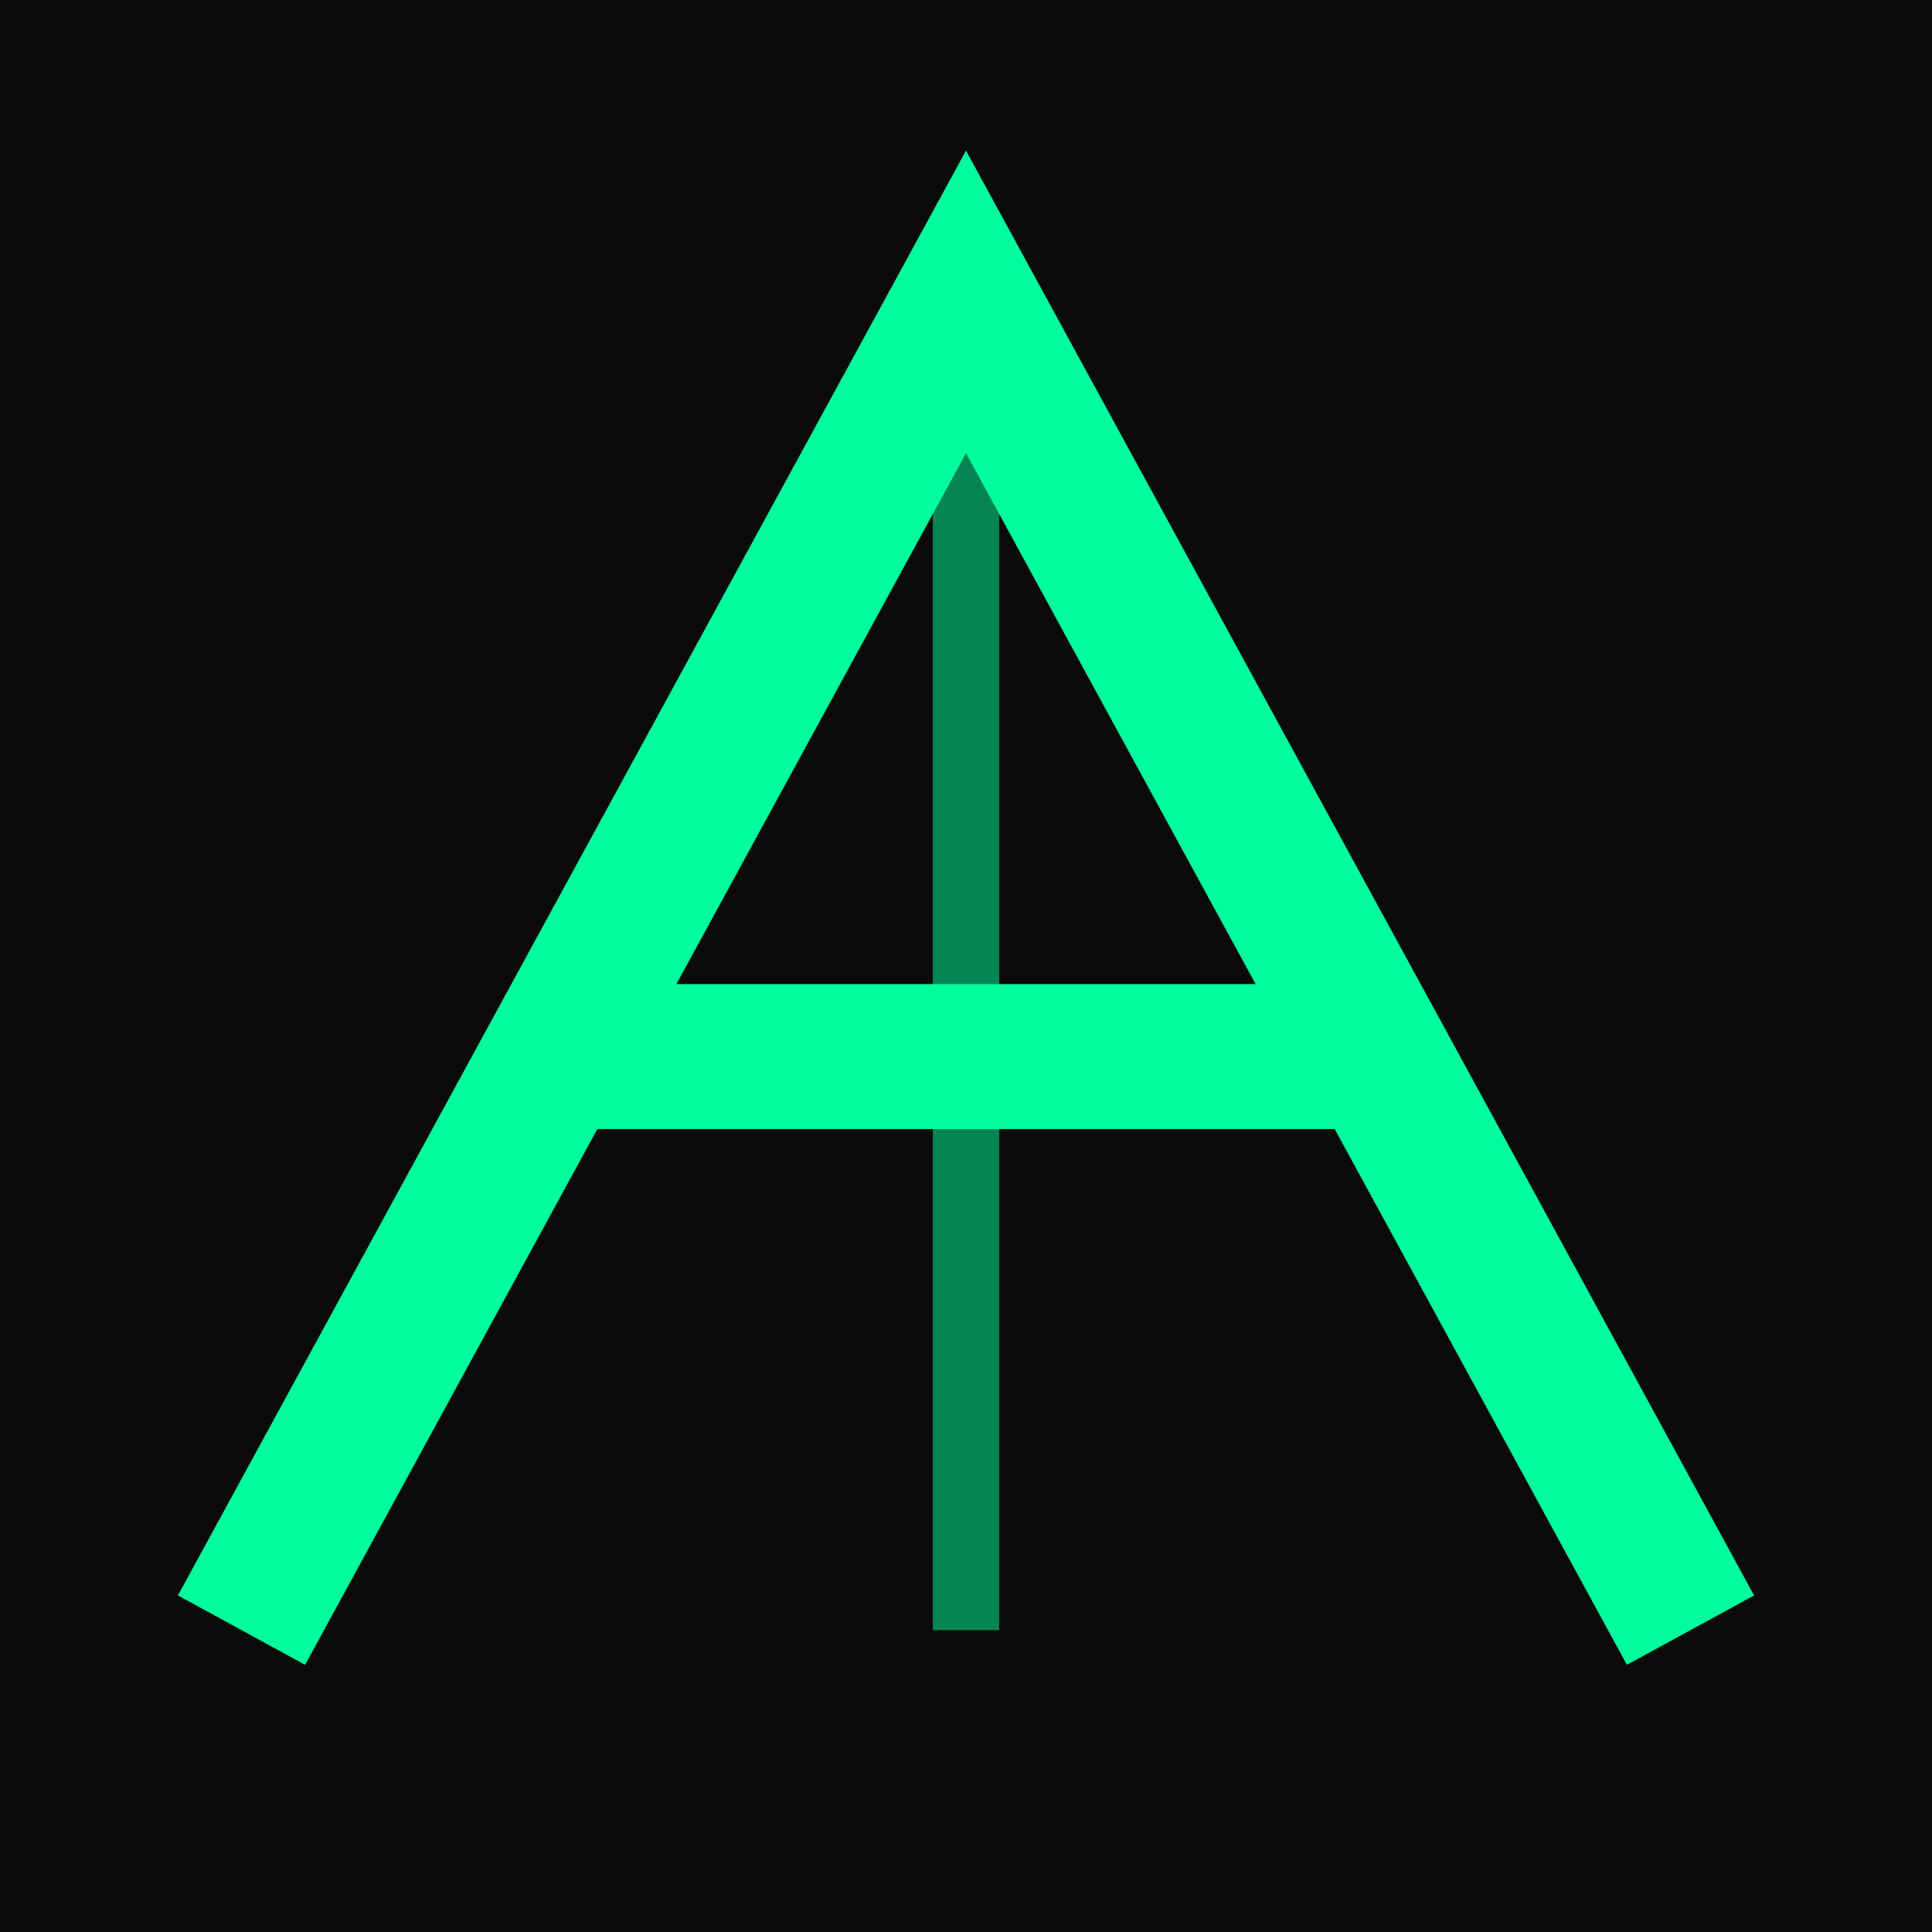
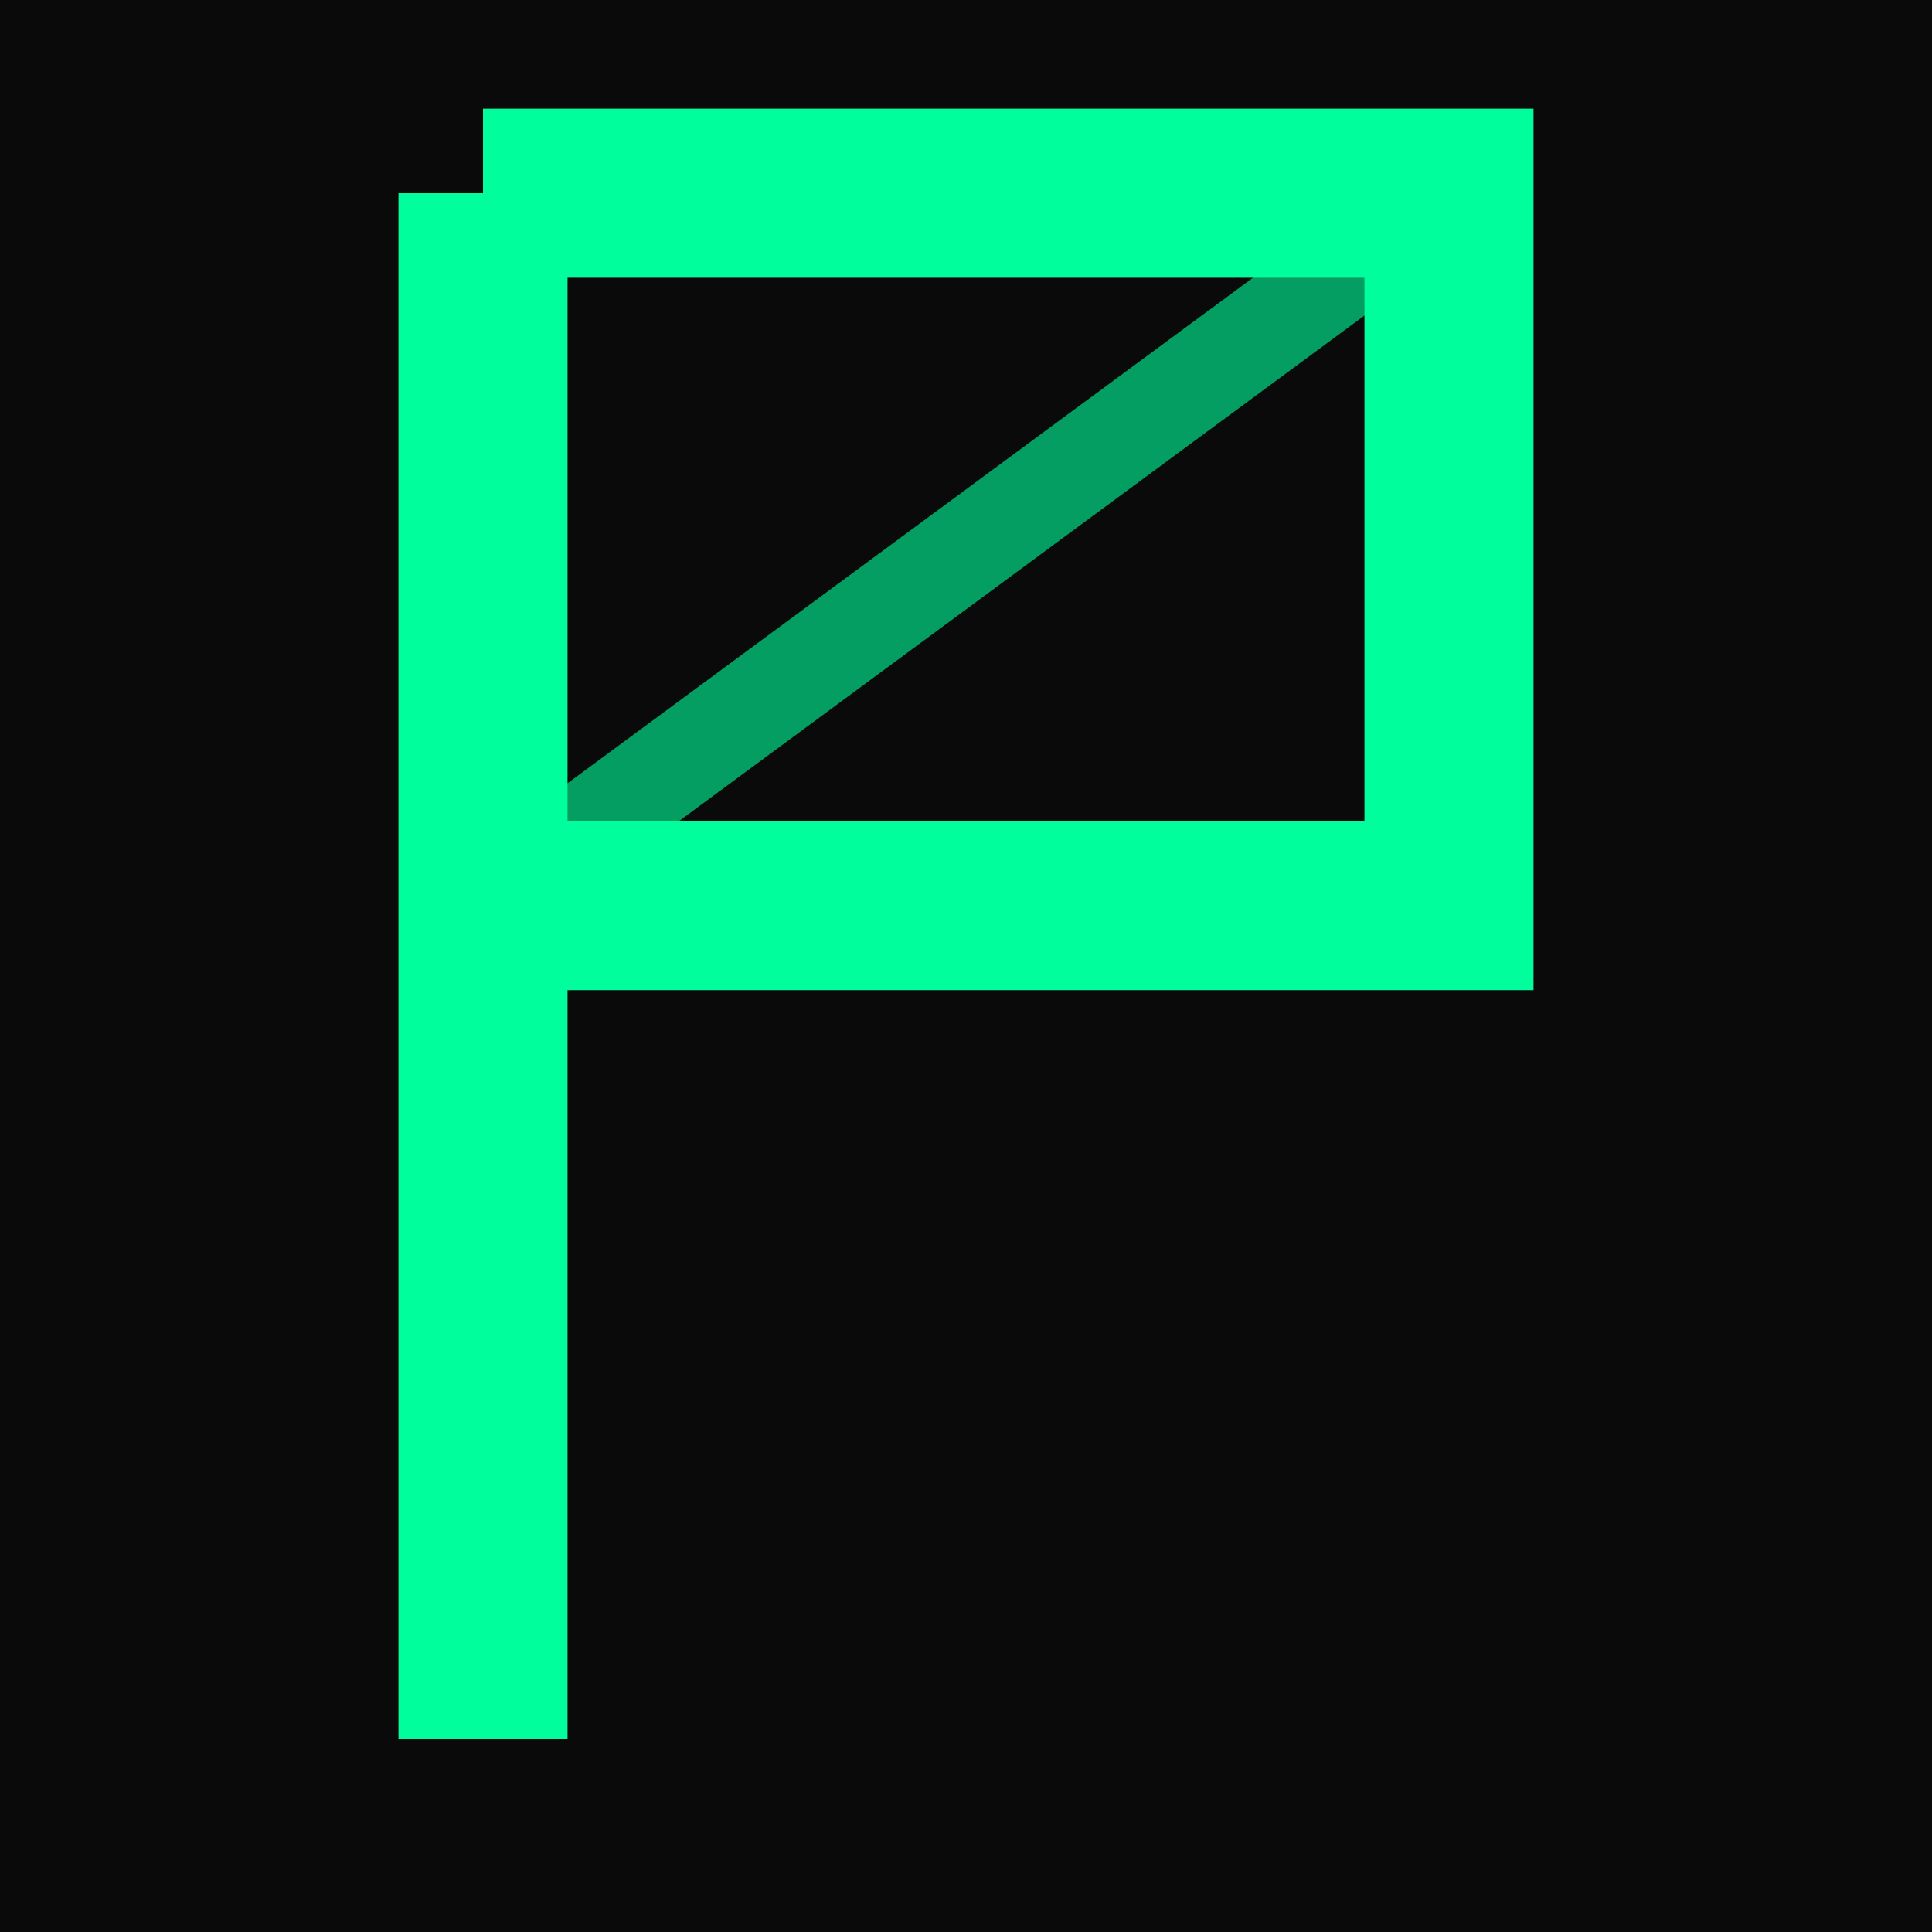
<svg xmlns="http://www.w3.org/2000/svg" viewBox="0 0 32 32" width="32" height="32">
  <rect width="32" height="32" fill="#0A0A0A" />
-   <path d="M4 27 L16 5 L28 27" fill="none" stroke="#00FF9C" stroke-width="2.4" />
-   <path d="M9.6 17.5 H22.4" stroke="#00FF9C" stroke-width="2.4" />
-   <path d="M16 5 V27" stroke="#00FF9C" stroke-width="1.1" opacity="0.5" />
+   <g fill="none" stroke="#00FF9C" stroke-width="2.8">
+     <path d="M8 3.2 V28.8" />
+     <path d="M8 3.2 H24 V15 H8" />
+   </g>
+   <path d="M8 15 L24 3.2" fill="none" stroke="#00FF9C" stroke-width="1.6" opacity="0.6" />
</svg>
